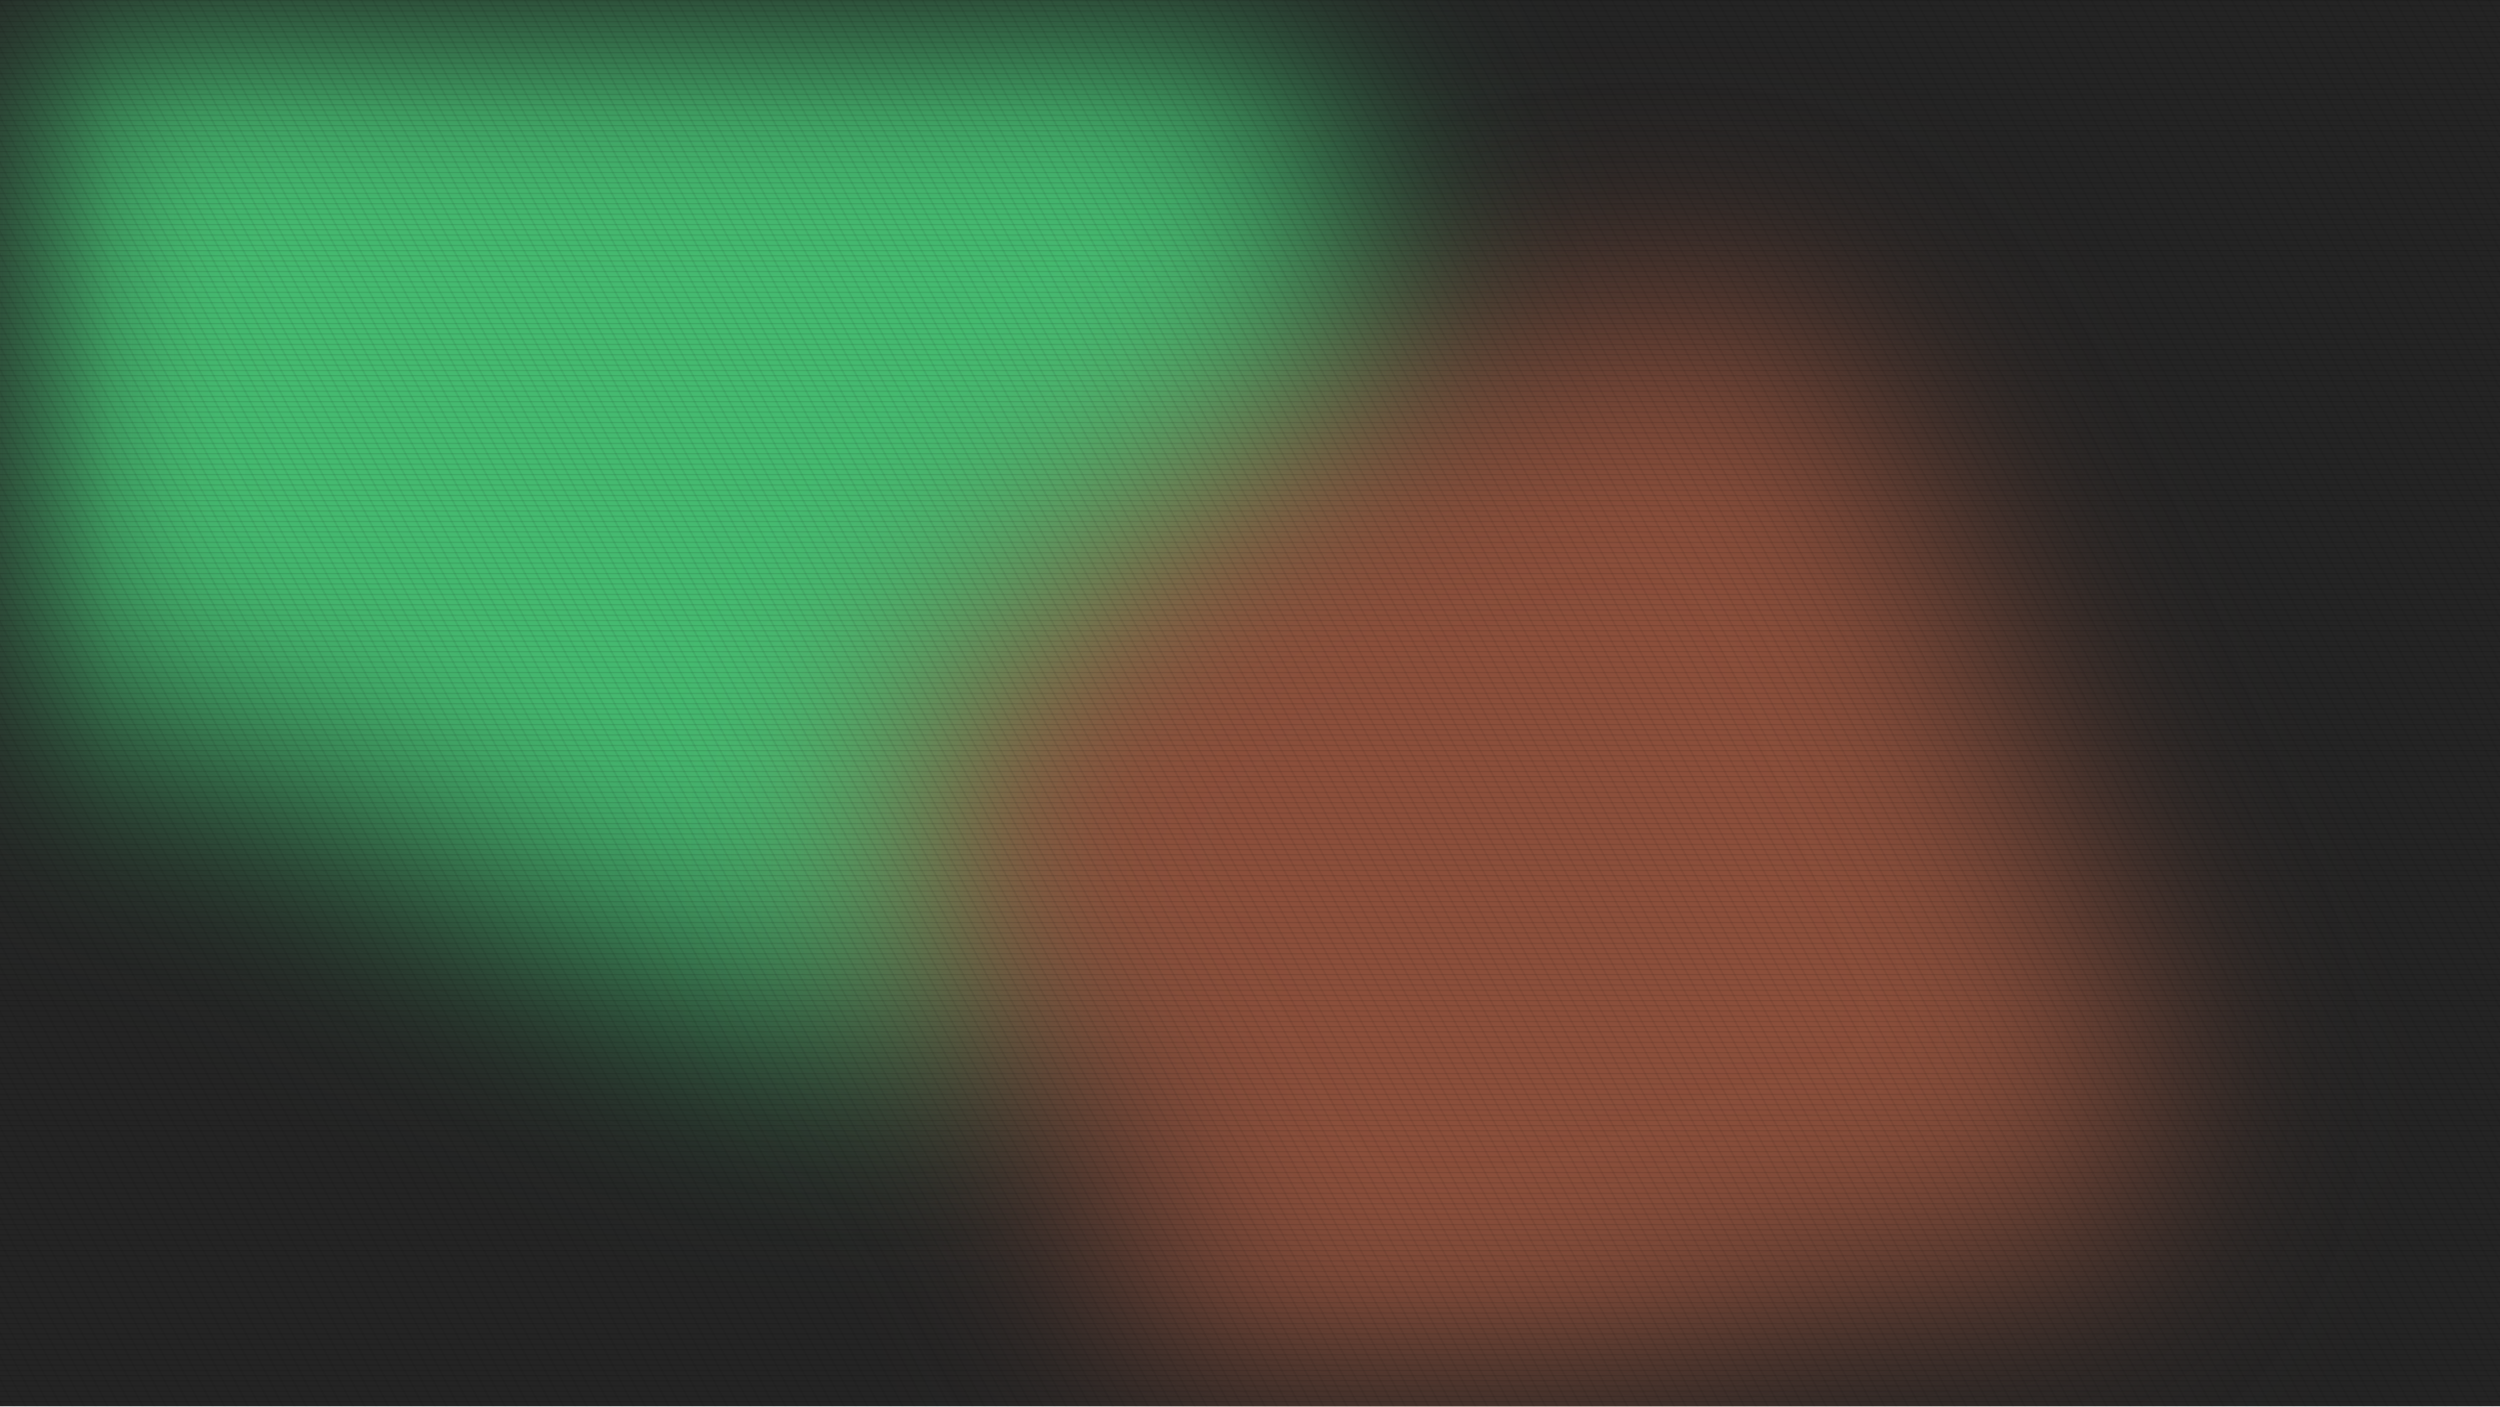
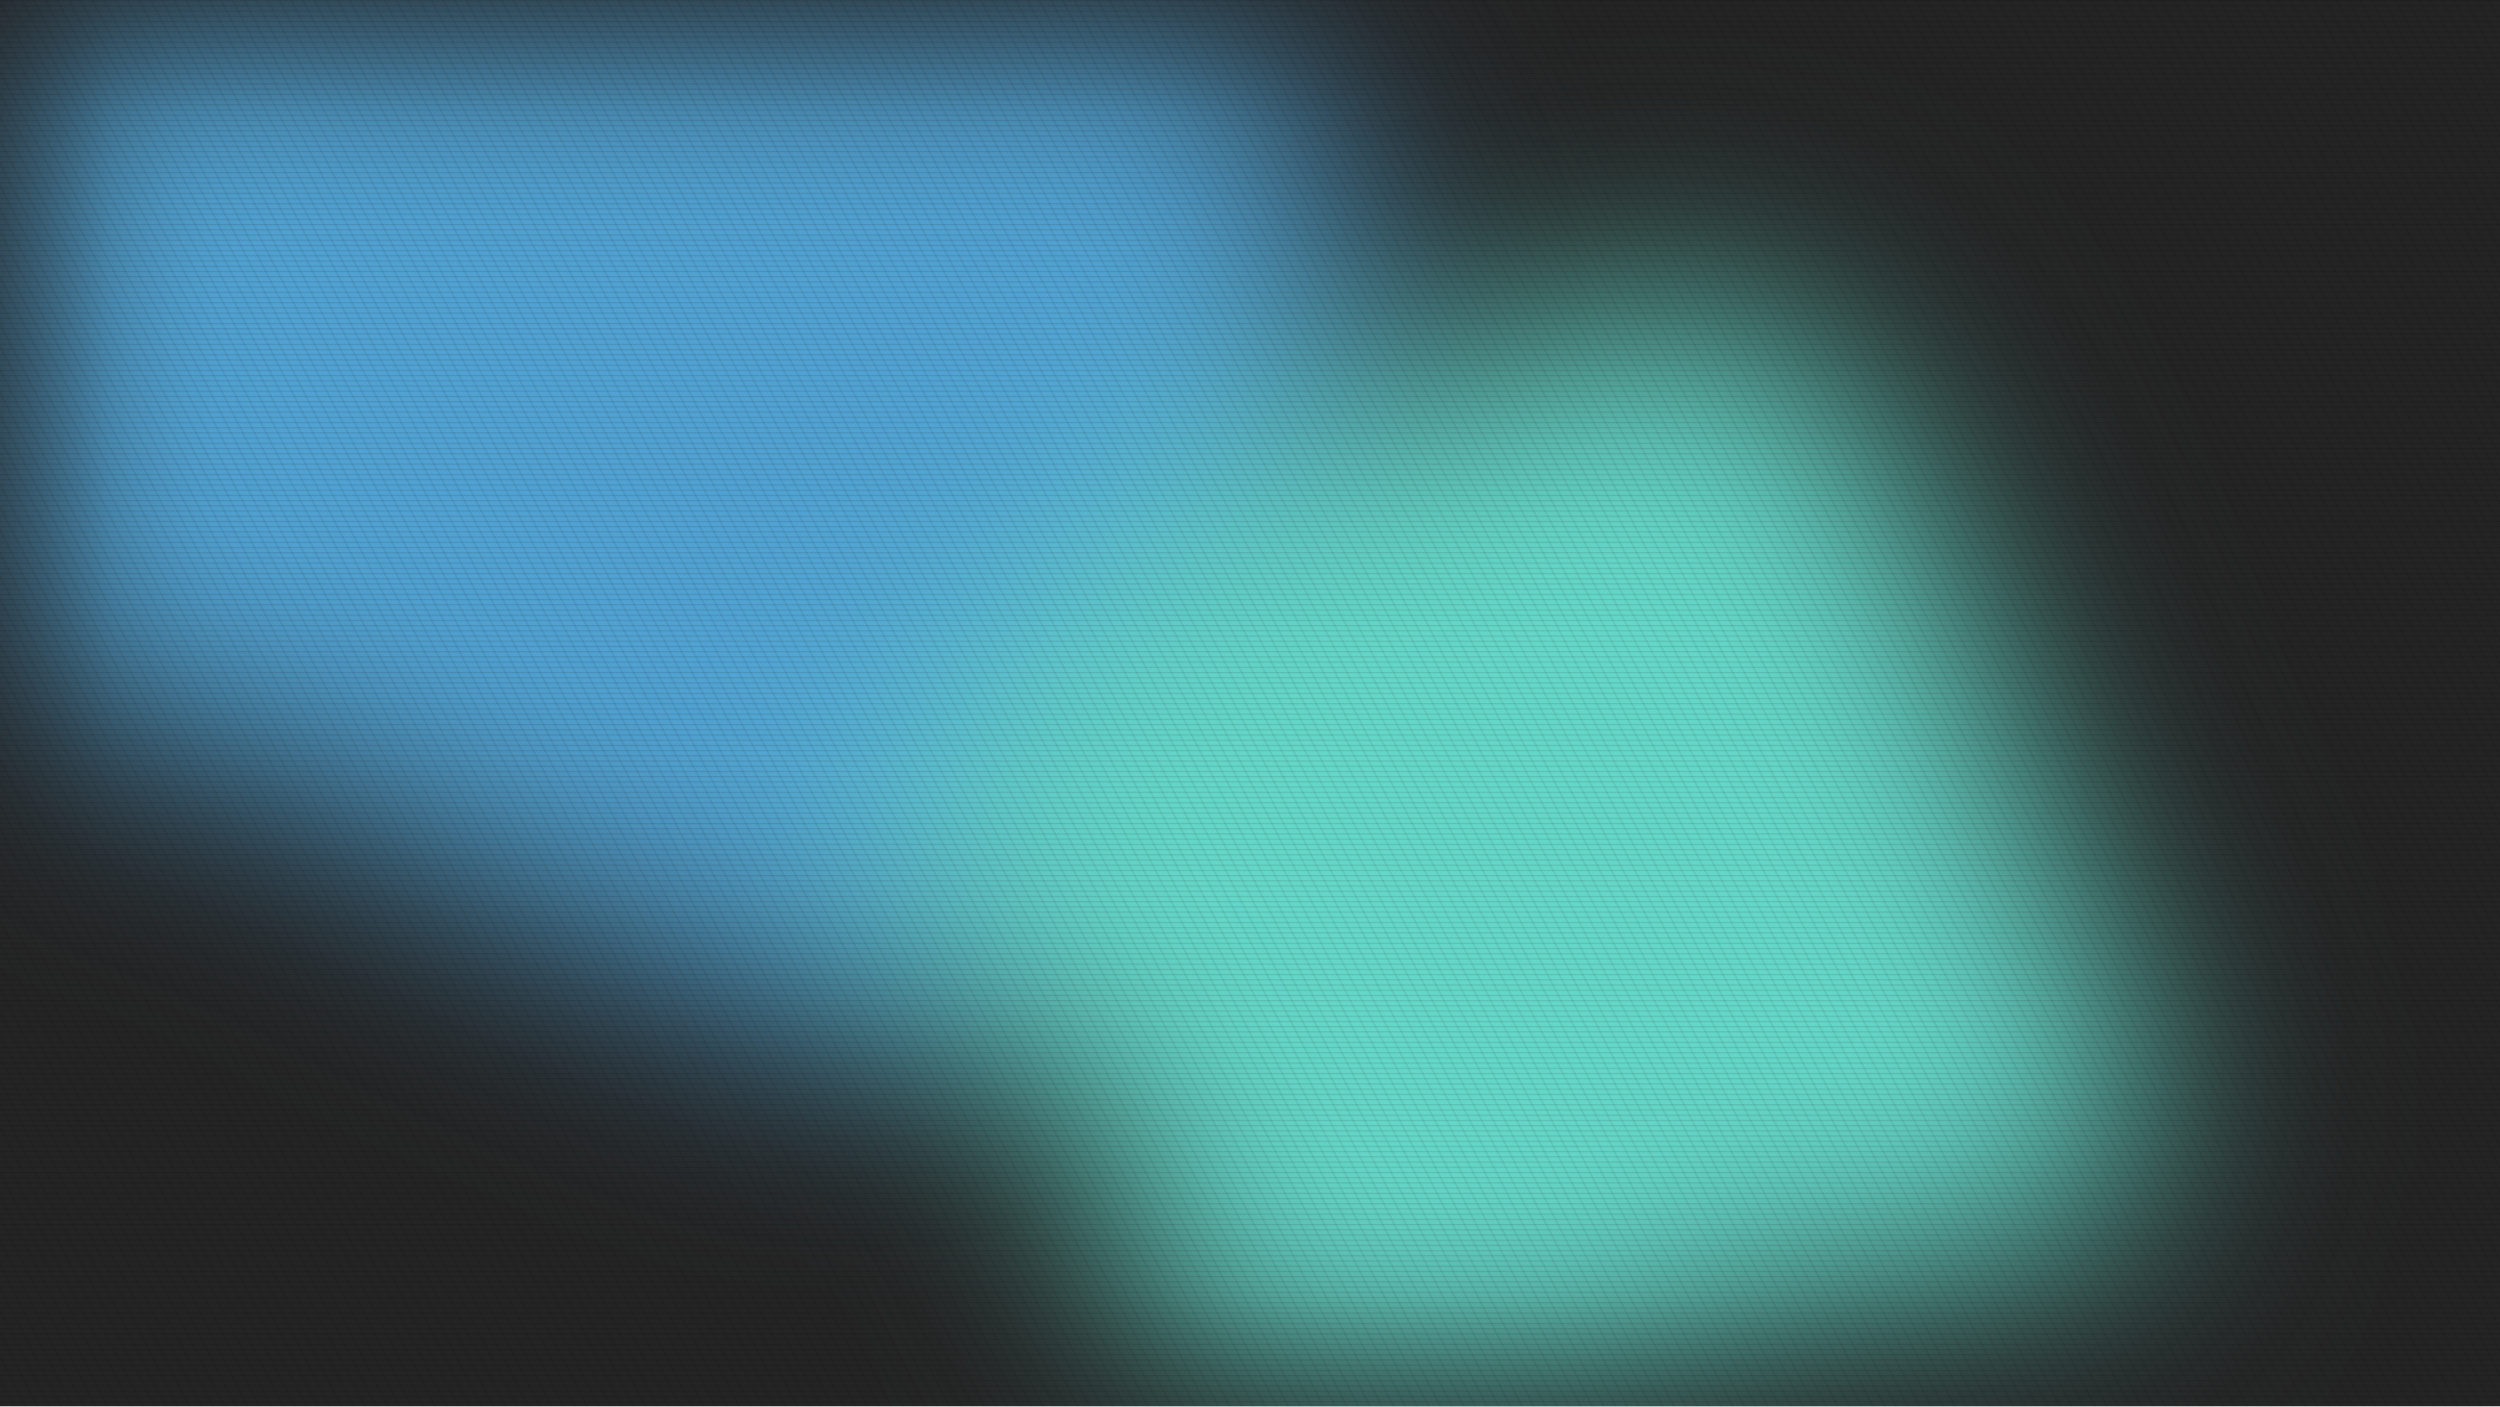
<svg xmlns="http://www.w3.org/2000/svg" viewBox="0 0 1920 1080">
  <defs>
    <filter id="sp-diffuse" x="-50%" y="-50%" width="200%" height="200%" color-interpolation-filters="sRGB">
      <feGaussianBlur stdDeviation="90" />
    </filter>
    <pattern id="lin-h" width="4" height="4" patternUnits="userSpaceOnUse">
      <rect width="4" height="1" fill="#000" opacity="0.10" />
    </pattern>
    <pattern id="lin-d" width="8" height="8" patternUnits="userSpaceOnUse" patternTransform="rotate(63)">
      <rect width="8" height="1.5" fill="#000" opacity="0.06" />
    </pattern>
  </defs>
  <rect width="1920" height="1080" fill="#242424" />
-   <path d="M 1042.6,225.2 C 1043.5,234.4 1043.5,266.3 1043.4,275.6 C 1043.4,284.9 1042.1,317.1 1041.9,326.6 C 1041.6,336.1 1041.4,369.7 1041.2,379.6 C 1040.9,389.6 1040.1,425.0 1039.0,435.1 C 1037.9,445.3 1032.0,480.9 1028.9,490.7 C 1025.9,500.5 1011.3,533.1 1005.9,541.7 C 1000.6,550.4 977.6,577.6 970.5,584.9 C 963.3,592.2 936.0,614.7 928.3,621.3 C 920.5,627.8 893.4,649.4 885.8,656.0 C 878.2,662.7 852.9,686.7 845.4,693.9 C 837.9,701.0 812.3,727.2 804.3,734.1 C 796.2,741.1 766.9,764.4 757.7,769.6 C 748.5,774.8 714.1,788.6 703.8,790.6 C 693.4,792.7 655.7,793.2 645.0,791.8 C 634.2,790.5 596.8,779.5 586.5,775.8 C 576.2,772.1 541.8,755.9 532.3,751.5 C 522.7,747.1 491.6,731.8 482.8,727.9 C 473.9,723.9 444.5,712.0 436.1,708.6 C 427.7,705.2 399.0,694.6 390.9,691.1 C 382.8,687.6 355.4,674.9 347.7,670.7 C 340.1,666.6 314.6,650.7 307.3,646.1 C 300.0,641.4 275.7,624.7 268.3,620.3 C 260.8,616.0 234.5,601.9 226.0,598.4 C 217.6,594.8 185.8,584.6 175.9,581.6 C 166.0,578.6 128.5,569.1 117.7,565.5 C 106.8,561.9 67.9,547.7 57.8,542.3 C 47.6,536.8 14.6,513.9 6.9,506.1 C -0.9,498.2 -22.1,466.5 -26.4,456.7 C -30.8,446.9 -39.4,409.8 -40.8,399.1 C -42.2,388.3 -42.4,350.3 -42.2,339.5 C -42.1,328.7 -39.6,292.0 -39.0,281.5 C -38.4,271.0 -36.3,235.5 -35.4,225.2 C -34.5,215.0 -31.2,179.9 -29.4,169.9 C -27.6,159.9 -19.0,125.8 -15.4,116.3 C -11.9,106.8 4.2,75.3 9.6,66.7 C 14.9,58.1 36.8,30.3 43.0,22.6 C 49.3,14.9 72.1,-10.1 78.2,-17.5 C 84.3,-24.8 104.2,-49.7 109.6,-57.2 C 115.0,-64.7 132.0,-91.3 137.1,-99.0 C 142.3,-106.7 160.1,-133.8 166.0,-141.0 C 171.9,-148.2 194.5,-171.7 201.9,-177.3 C 209.3,-182.9 237.9,-198.8 246.5,-202.5 C 255.1,-206.1 287.1,-214.4 296.1,-216.6 C 305.1,-218.8 336.5,-224.1 345.2,-226.4 C 353.9,-228.6 382.6,-237.4 390.8,-241.0 C 399.0,-244.5 426.4,-260.3 434.6,-265.5 C 442.9,-270.6 471.9,-291.4 480.8,-297.0 C 489.8,-302.6 522.4,-322.2 532.3,-326.5 C 542.1,-330.9 578.0,-342.9 588.4,-345.0 C 598.9,-347.0 635.8,-349.1 646.4,-348.7 C 657.0,-348.3 693.4,-342.7 703.9,-340.5 C 714.3,-338.3 750.0,-328.5 760.3,-325.2 C 770.5,-321.9 805.7,-309.2 815.5,-304.7 C 825.3,-300.2 858.5,-282.4 867.2,-276.0 C 875.8,-269.6 903.4,-243.7 909.9,-234.9 C 916.4,-226.2 934.4,-191.4 938.2,-180.7 C 941.9,-170.0 949.5,-129.8 951.0,-118.4 C 952.4,-107.0 953.5,-67.3 954.1,-56.6 C 954.7,-46.0 956.2,-11.3 957.6,-2.1 C 959.0,7.1 966.5,36.0 969.5,44.1 C 972.6,52.2 986.6,78.3 990.8,86.1 C 995.0,93.9 1011.1,121.0 1015.1,129.2 C 1019.0,137.4 1031.3,167.0 1033.8,175.8 C 1036.4,184.6 1041.7,216.1 1042.6,225.2 Z" fill="#45ba70" filter="url(#sp-diffuse)" />
-   <path d="M 1599.0,694.8 C 1602.8,702.5 1617.1,730.6 1620.8,739.2 C 1624.5,747.7 1637.1,778.9 1639.7,788.1 C 1642.3,797.4 1648.8,830.6 1649.0,840.0 C 1649.3,849.4 1645.6,881.8 1642.7,890.5 C 1639.9,899.1 1624.0,927.1 1617.9,934.0 C 1611.8,940.9 1584.8,961.3 1576.1,965.9 C 1567.5,970.6 1533.3,982.1 1523.4,984.5 C 1513.5,986.9 1477.5,991.2 1467.8,992.2 C 1458.0,993.2 1425.2,994.2 1416.7,995.0 C 1408.1,995.7 1381.3,998.4 1374.4,1000.1 C 1367.4,1001.9 1346.5,1010.3 1340.8,1013.7 C 1335.2,1017.2 1317.7,1032.8 1312.6,1038.1 C 1307.4,1043.4 1290.0,1064.8 1284.5,1071.2 C 1279.0,1077.6 1258.9,1101.4 1252.5,1107.8 C 1246.1,1114.2 1221.9,1136.0 1214.3,1141.4 C 1206.8,1146.7 1178.8,1162.9 1170.3,1166.4 C 1161.9,1169.9 1131.4,1178.3 1122.6,1179.6 C 1113.8,1180.8 1082.6,1181.1 1073.8,1180.1 C 1065.0,1179.1 1034.9,1171.7 1026.6,1168.6 C 1018.3,1165.5 990.7,1151.2 983.3,1146.3 C 975.9,1141.4 952.0,1121.3 945.8,1114.8 C 939.6,1108.4 920.5,1083.5 915.7,1075.9 C 910.9,1068.3 897.1,1040.1 893.7,1031.9 C 890.3,1023.7 881.1,994.5 878.8,986.4 C 876.4,978.2 870.0,950.4 868.0,942.9 C 866.0,935.4 859.4,910.8 856.8,904.3 C 854.3,897.7 844.1,876.9 840.3,871.2 C 836.5,865.5 820.6,847.2 815.2,841.9 C 809.9,836.5 788.5,818.3 782.1,812.6 C 775.6,806.8 751.5,786.1 745.0,779.4 C 738.5,772.8 716.3,747.8 711.1,740.0 C 705.9,732.3 690.7,703.4 687.9,694.8 C 685.1,686.2 680.3,655.3 680.5,646.5 C 680.7,637.8 687.0,607.5 690.0,599.2 C 693.0,590.9 708.2,563.5 713.2,556.1 C 718.2,548.7 738.6,524.9 744.5,518.4 C 750.5,511.9 772.2,491.1 778.3,485.2 C 784.3,479.4 805.0,460.1 810.8,454.5 C 816.5,449.0 835.7,430.1 841.3,424.7 C 846.8,419.4 865.7,400.9 871.3,395.8 C 877.0,390.7 896.9,373.6 903.0,369.0 C 909.1,364.5 931.0,350.1 937.6,346.4 C 944.1,342.7 967.8,331.7 974.7,328.8 C 981.7,326.0 1006.1,317.7 1013.2,315.3 C 1020.2,313.0 1044.6,305.6 1051.6,303.3 C 1058.6,300.9 1082.7,292.5 1089.8,289.8 C 1096.9,287.1 1121.5,276.6 1128.8,273.4 C 1136.2,270.2 1162.4,258.4 1170.3,255.3 C 1178.3,252.2 1206.7,241.6 1215.2,239.3 C 1223.7,237.0 1254.0,231.0 1262.7,230.4 C 1271.5,229.8 1302.0,231.1 1310.5,232.7 C 1319.0,234.4 1347.7,244.2 1355.4,248.1 C 1363.1,252.0 1388.1,269.5 1394.6,275.2 C 1401.2,280.9 1421.7,303.6 1427.1,310.5 C 1432.5,317.3 1449.1,342.5 1453.5,349.8 C 1457.9,357.1 1471.5,382.7 1475.2,389.9 C 1478.9,397.2 1490.7,422.1 1493.9,429.2 C 1497.2,436.3 1507.7,460.5 1510.6,467.5 C 1513.4,474.4 1522.7,498.2 1525.2,505.1 C 1527.7,512.0 1535.7,535.7 1538.0,542.5 C 1540.3,549.3 1547.7,572.8 1550.0,579.6 C 1552.3,586.4 1560.3,609.8 1563.0,616.7 C 1565.6,623.6 1575.8,647.4 1579.1,654.5 C 1582.4,661.7 1595.1,687.0 1599.0,694.8 Z" fill="#8c4f3b" filter="url(#sp-diffuse)" />
+   <path d="M 1042.6,225.2 C 1043.5,234.4 1043.5,266.3 1043.4,275.6 C 1043.4,284.9 1042.1,317.1 1041.9,326.6 C 1041.6,336.1 1041.4,369.7 1041.2,379.6 C 1040.9,389.6 1040.1,425.0 1039.0,435.1 C 1037.9,445.3 1032.0,480.9 1028.9,490.7 C 1025.9,500.5 1011.3,533.1 1005.9,541.7 C 1000.6,550.4 977.6,577.6 970.5,584.9 C 963.3,592.2 936.0,614.7 928.3,621.3 C 920.5,627.8 893.4,649.4 885.8,656.0 C 878.2,662.7 852.9,686.7 845.4,693.9 C 837.9,701.0 812.3,727.2 804.3,734.1 C 796.2,741.1 766.9,764.4 757.7,769.6 C 748.5,774.8 714.1,788.6 703.8,790.6 C 693.4,792.7 655.7,793.2 645.0,791.8 C 634.2,790.5 596.8,779.5 586.5,775.8 C 576.2,772.1 541.8,755.9 532.3,751.5 C 522.7,747.1 491.6,731.8 482.8,727.9 C 473.9,723.9 444.5,712.0 436.1,708.6 C 427.7,705.2 399.0,694.6 390.9,691.1 C 382.8,687.6 355.4,674.9 347.7,670.7 C 340.1,666.6 314.6,650.7 307.3,646.1 C 300.0,641.4 275.7,624.7 268.3,620.3 C 260.8,616.0 234.5,601.9 226.0,598.4 C 217.6,594.8 185.8,584.6 175.9,581.6 C 166.0,578.6 128.5,569.1 117.7,565.5 C 106.8,561.9 67.9,547.7 57.8,542.3 C 47.6,536.8 14.6,513.9 6.9,506.1 C -0.9,498.2 -22.1,466.5 -26.4,456.7 C -30.8,446.9 -39.4,409.8 -40.8,399.1 C -42.2,388.3 -42.4,350.3 -42.2,339.5 C -42.1,328.7 -39.6,292.0 -39.0,281.5 C -38.4,271.0 -36.3,235.5 -35.4,225.2 C -34.5,215.0 -31.2,179.9 -29.4,169.9 C -27.6,159.9 -19.0,125.8 -15.4,116.3 C -11.9,106.8 4.2,75.3 9.6,66.7 C 14.9,58.1 36.8,30.3 43.0,22.6 C 49.3,14.9 72.1,-10.1 78.2,-17.5 C 84.3,-24.8 104.2,-49.7 109.6,-57.2 C 115.0,-64.7 132.0,-91.3 137.1,-99.0 C 142.3,-106.7 160.1,-133.8 166.0,-141.0 C 171.9,-148.2 194.5,-171.7 201.9,-177.3 C 209.3,-182.9 237.9,-198.8 246.5,-202.5 C 255.1,-206.1 287.1,-214.4 296.1,-216.6 C 305.1,-218.8 336.5,-224.1 345.2,-226.4 C 353.9,-228.6 382.6,-237.4 390.8,-241.0 C 399.0,-244.5 426.4,-260.3 434.6,-265.5 C 442.9,-270.6 471.9,-291.4 480.8,-297.0 C 489.8,-302.6 522.4,-322.2 532.3,-326.5 C 542.1,-330.9 578.0,-342.9 588.4,-345.0 C 598.9,-347.0 635.8,-349.1 646.4,-348.7 C 657.0,-348.3 693.4,-342.7 703.9,-340.5 C 714.3,-338.3 750.0,-328.5 760.3,-325.2 C 770.5,-321.9 805.7,-309.2 815.5,-304.7 C 825.3,-300.2 858.5,-282.4 867.2,-276.0 C 875.8,-269.6 903.4,-243.7 909.9,-234.9 C 916.4,-226.2 934.4,-191.4 938.2,-180.7 C 941.9,-170.0 949.5,-129.8 951.0,-118.4 C 952.4,-107.0 953.5,-67.3 954.1,-56.6 C 954.7,-46.0 956.2,-11.3 957.6,-2.1 C 959.0,7.1 966.5,36.0 969.5,44.1 C 972.6,52.2 986.6,78.3 990.8,86.1 C 995.0,93.9 1011.1,121.0 1015.1,129.2 C 1019.0,137.4 1031.3,167.0 1033.8,175.8 C 1036.4,184.6 1041.7,216.1 1042.6,225.2 Z" fill="#51a2d2" filter="url(#sp-diffuse)" />
+   <path d="M 1599.0,694.8 C 1602.8,702.5 1617.1,730.6 1620.8,739.2 C 1624.5,747.7 1637.1,778.9 1639.7,788.1 C 1642.3,797.4 1648.8,830.6 1649.0,840.0 C 1649.3,849.4 1645.6,881.8 1642.7,890.5 C 1639.9,899.1 1624.0,927.1 1617.9,934.0 C 1611.8,940.9 1584.8,961.3 1576.1,965.9 C 1567.5,970.6 1533.3,982.1 1523.4,984.5 C 1513.5,986.9 1477.5,991.2 1467.8,992.2 C 1458.0,993.2 1425.2,994.2 1416.7,995.0 C 1408.1,995.7 1381.3,998.4 1374.4,1000.1 C 1367.4,1001.9 1346.5,1010.3 1340.8,1013.7 C 1335.2,1017.2 1317.7,1032.8 1312.6,1038.1 C 1307.4,1043.4 1290.0,1064.8 1284.5,1071.2 C 1279.0,1077.6 1258.9,1101.4 1252.5,1107.8 C 1246.1,1114.2 1221.9,1136.0 1214.3,1141.4 C 1206.8,1146.7 1178.8,1162.9 1170.3,1166.4 C 1161.9,1169.9 1131.4,1178.3 1122.6,1179.6 C 1113.8,1180.8 1082.6,1181.1 1073.8,1180.1 C 1065.0,1179.1 1034.9,1171.7 1026.6,1168.6 C 1018.3,1165.5 990.7,1151.2 983.3,1146.3 C 975.9,1141.4 952.0,1121.3 945.8,1114.8 C 939.6,1108.4 920.5,1083.5 915.7,1075.9 C 910.9,1068.3 897.1,1040.1 893.7,1031.9 C 890.3,1023.7 881.1,994.5 878.8,986.4 C 876.4,978.2 870.0,950.4 868.0,942.9 C 866.0,935.4 859.4,910.8 856.8,904.3 C 854.3,897.7 844.1,876.9 840.3,871.2 C 836.5,865.5 820.6,847.2 815.2,841.9 C 809.9,836.5 788.5,818.3 782.1,812.6 C 775.6,806.8 751.5,786.1 745.0,779.4 C 738.5,772.8 716.3,747.8 711.1,740.0 C 705.9,732.3 690.7,703.4 687.9,694.8 C 685.1,686.2 680.3,655.3 680.5,646.5 C 680.7,637.8 687.0,607.5 690.0,599.2 C 693.0,590.9 708.2,563.5 713.2,556.1 C 718.2,548.7 738.6,524.9 744.5,518.4 C 750.5,511.9 772.2,491.1 778.3,485.2 C 784.3,479.4 805.0,460.1 810.8,454.5 C 816.5,449.0 835.7,430.1 841.3,424.7 C 846.8,419.4 865.7,400.9 871.3,395.8 C 877.0,390.7 896.9,373.6 903.0,369.0 C 909.1,364.5 931.0,350.1 937.6,346.4 C 944.1,342.7 967.8,331.7 974.7,328.8 C 981.7,326.0 1006.1,317.7 1013.2,315.3 C 1020.2,313.0 1044.6,305.6 1051.6,303.3 C 1058.6,300.9 1082.7,292.5 1089.8,289.8 C 1096.9,287.1 1121.5,276.6 1128.8,273.4 C 1136.2,270.2 1162.4,258.4 1170.3,255.3 C 1178.3,252.2 1206.7,241.6 1215.2,239.3 C 1223.7,237.0 1254.0,231.0 1262.7,230.4 C 1271.5,229.8 1302.0,231.1 1310.5,232.7 C 1319.0,234.4 1347.7,244.2 1355.4,248.1 C 1363.1,252.0 1388.1,269.5 1394.6,275.2 C 1401.2,280.9 1421.7,303.6 1427.1,310.5 C 1432.5,317.3 1449.1,342.5 1453.5,349.8 C 1457.9,357.1 1471.5,382.7 1475.2,389.9 C 1478.9,397.2 1490.7,422.1 1493.9,429.2 C 1497.2,436.3 1507.7,460.5 1510.6,467.5 C 1513.4,474.4 1522.7,498.2 1525.2,505.1 C 1527.7,512.0 1535.7,535.7 1538.0,542.5 C 1540.3,549.3 1547.7,572.8 1550.0,579.6 C 1552.3,586.4 1560.3,609.8 1563.0,616.7 C 1565.6,623.6 1575.8,647.4 1579.1,654.5 C 1582.4,661.7 1595.1,687.0 1599.0,694.8 Z" fill="#65d7c9" filter="url(#sp-diffuse)" />
  <rect width="1920" height="1080" fill="url(#lin-h)" />
  <rect width="1920" height="1080" fill="url(#lin-d)" />
</svg>
